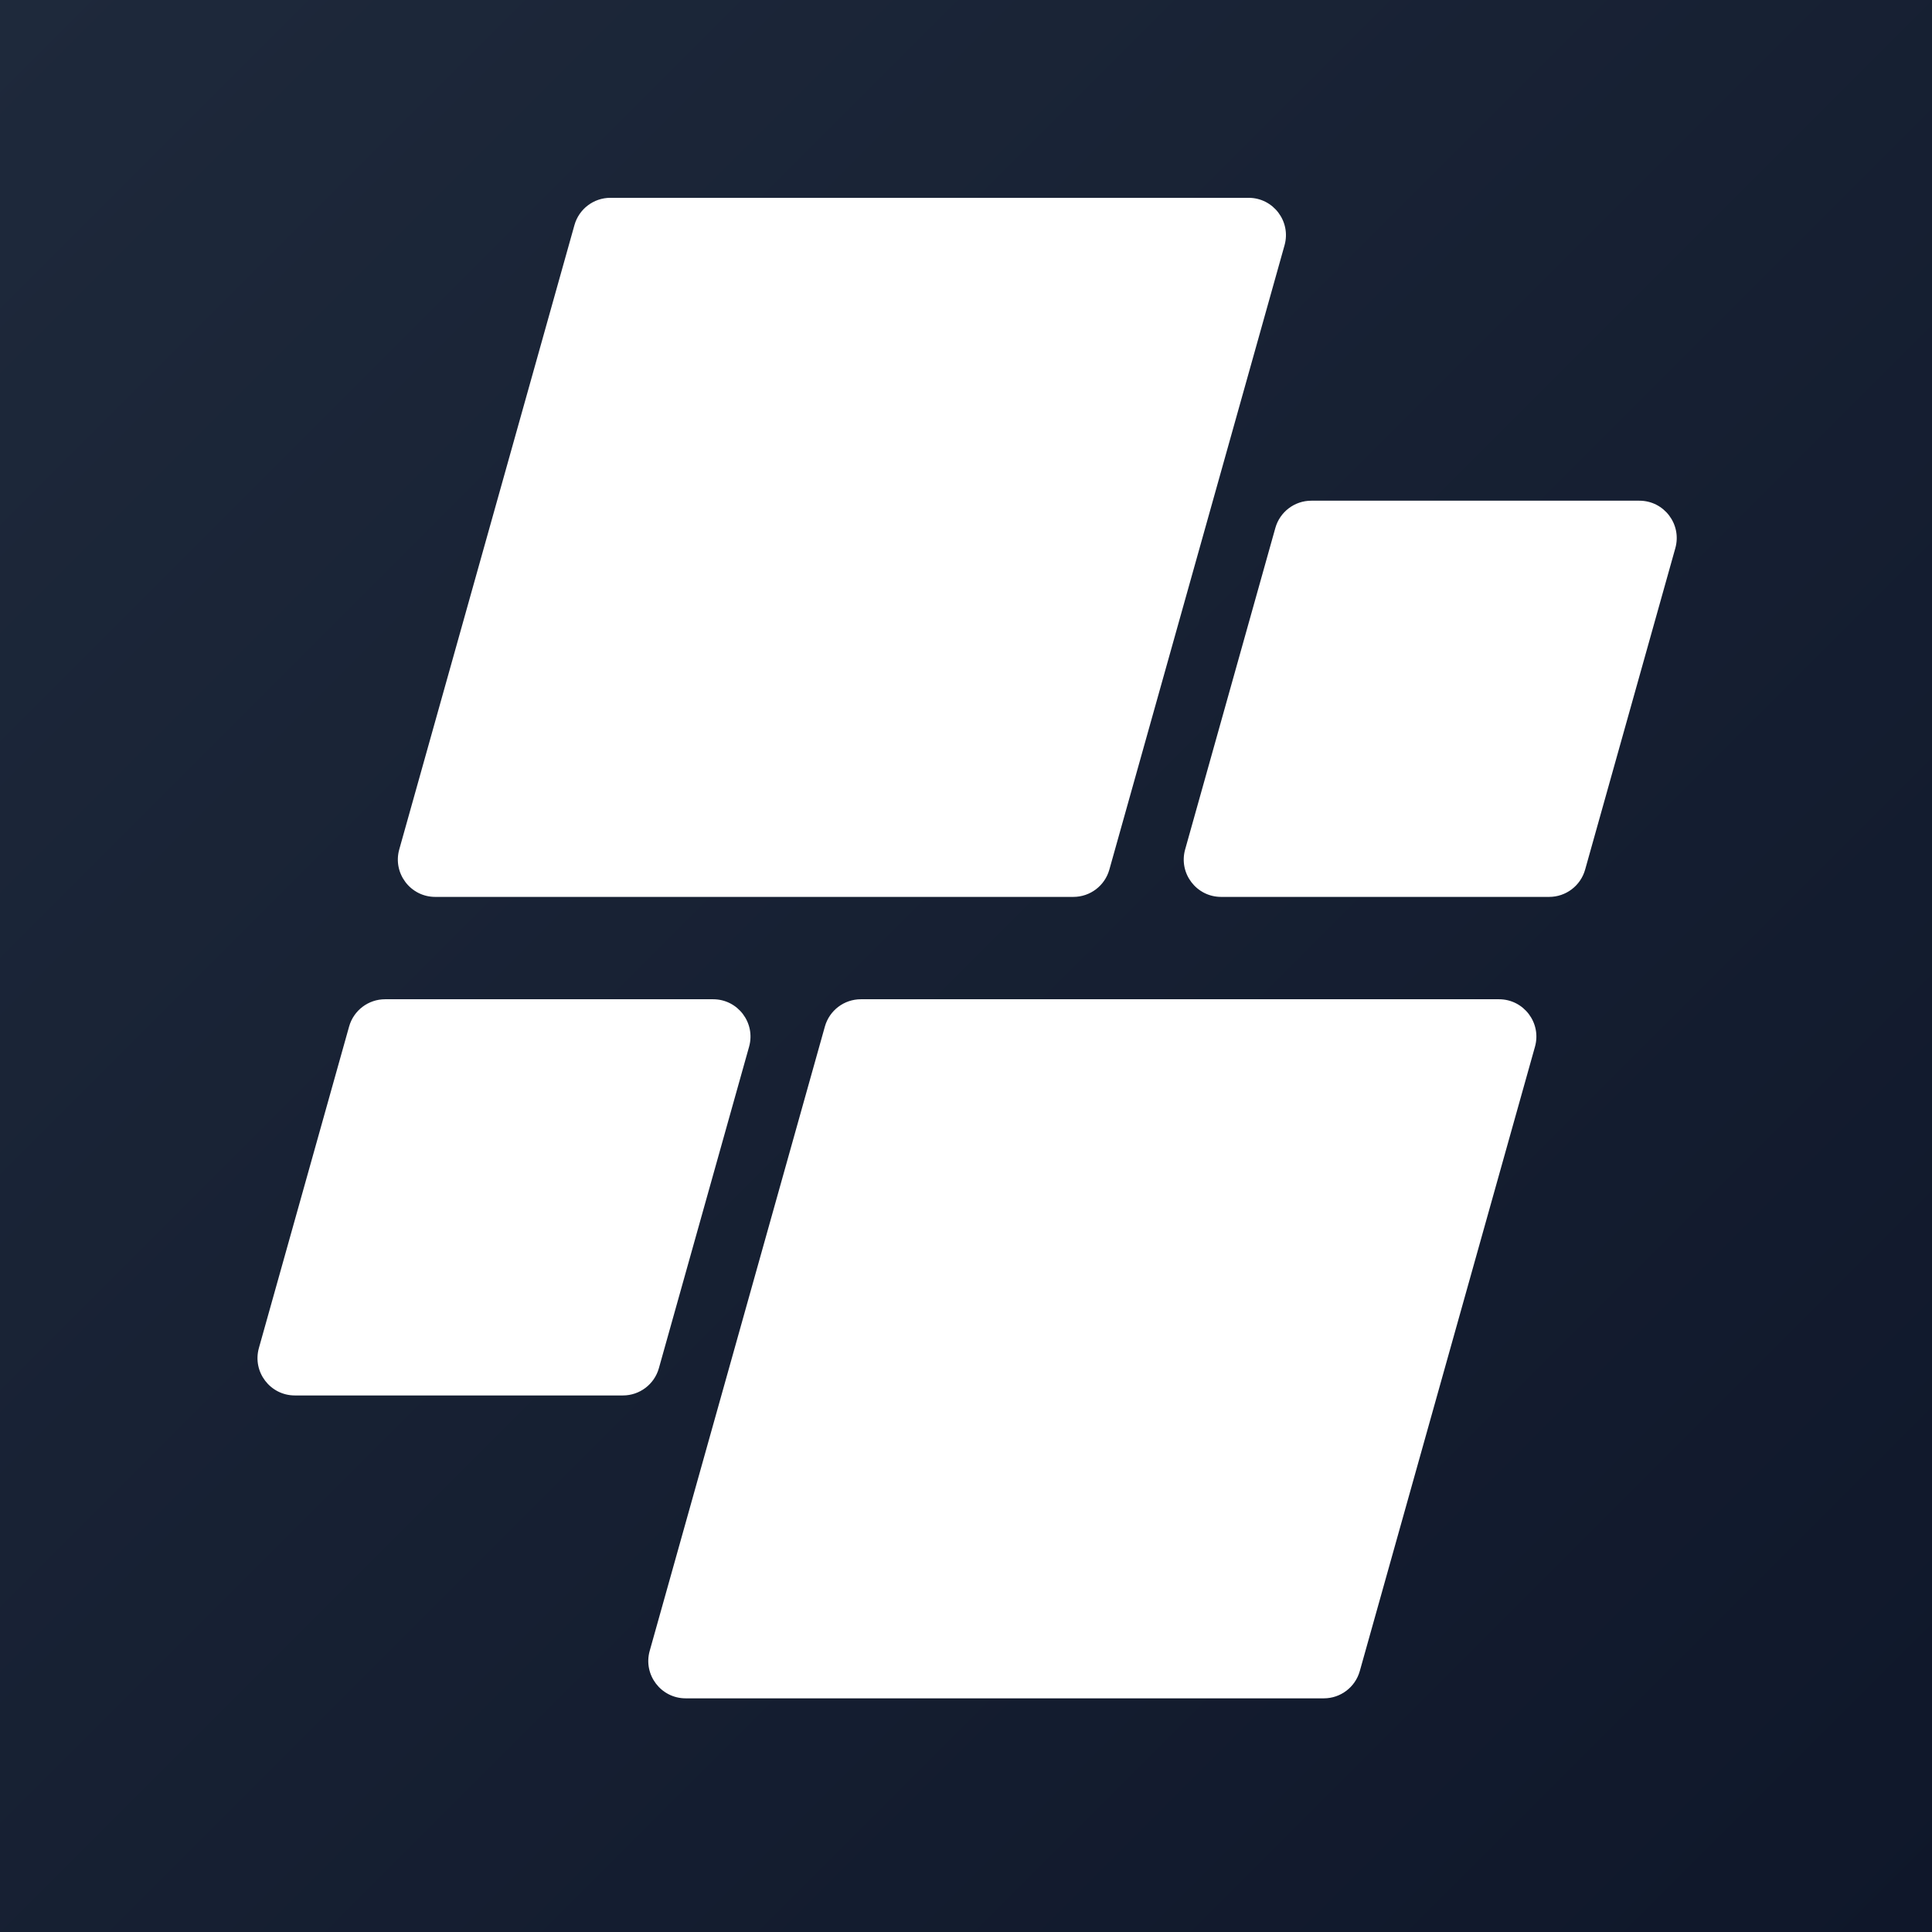
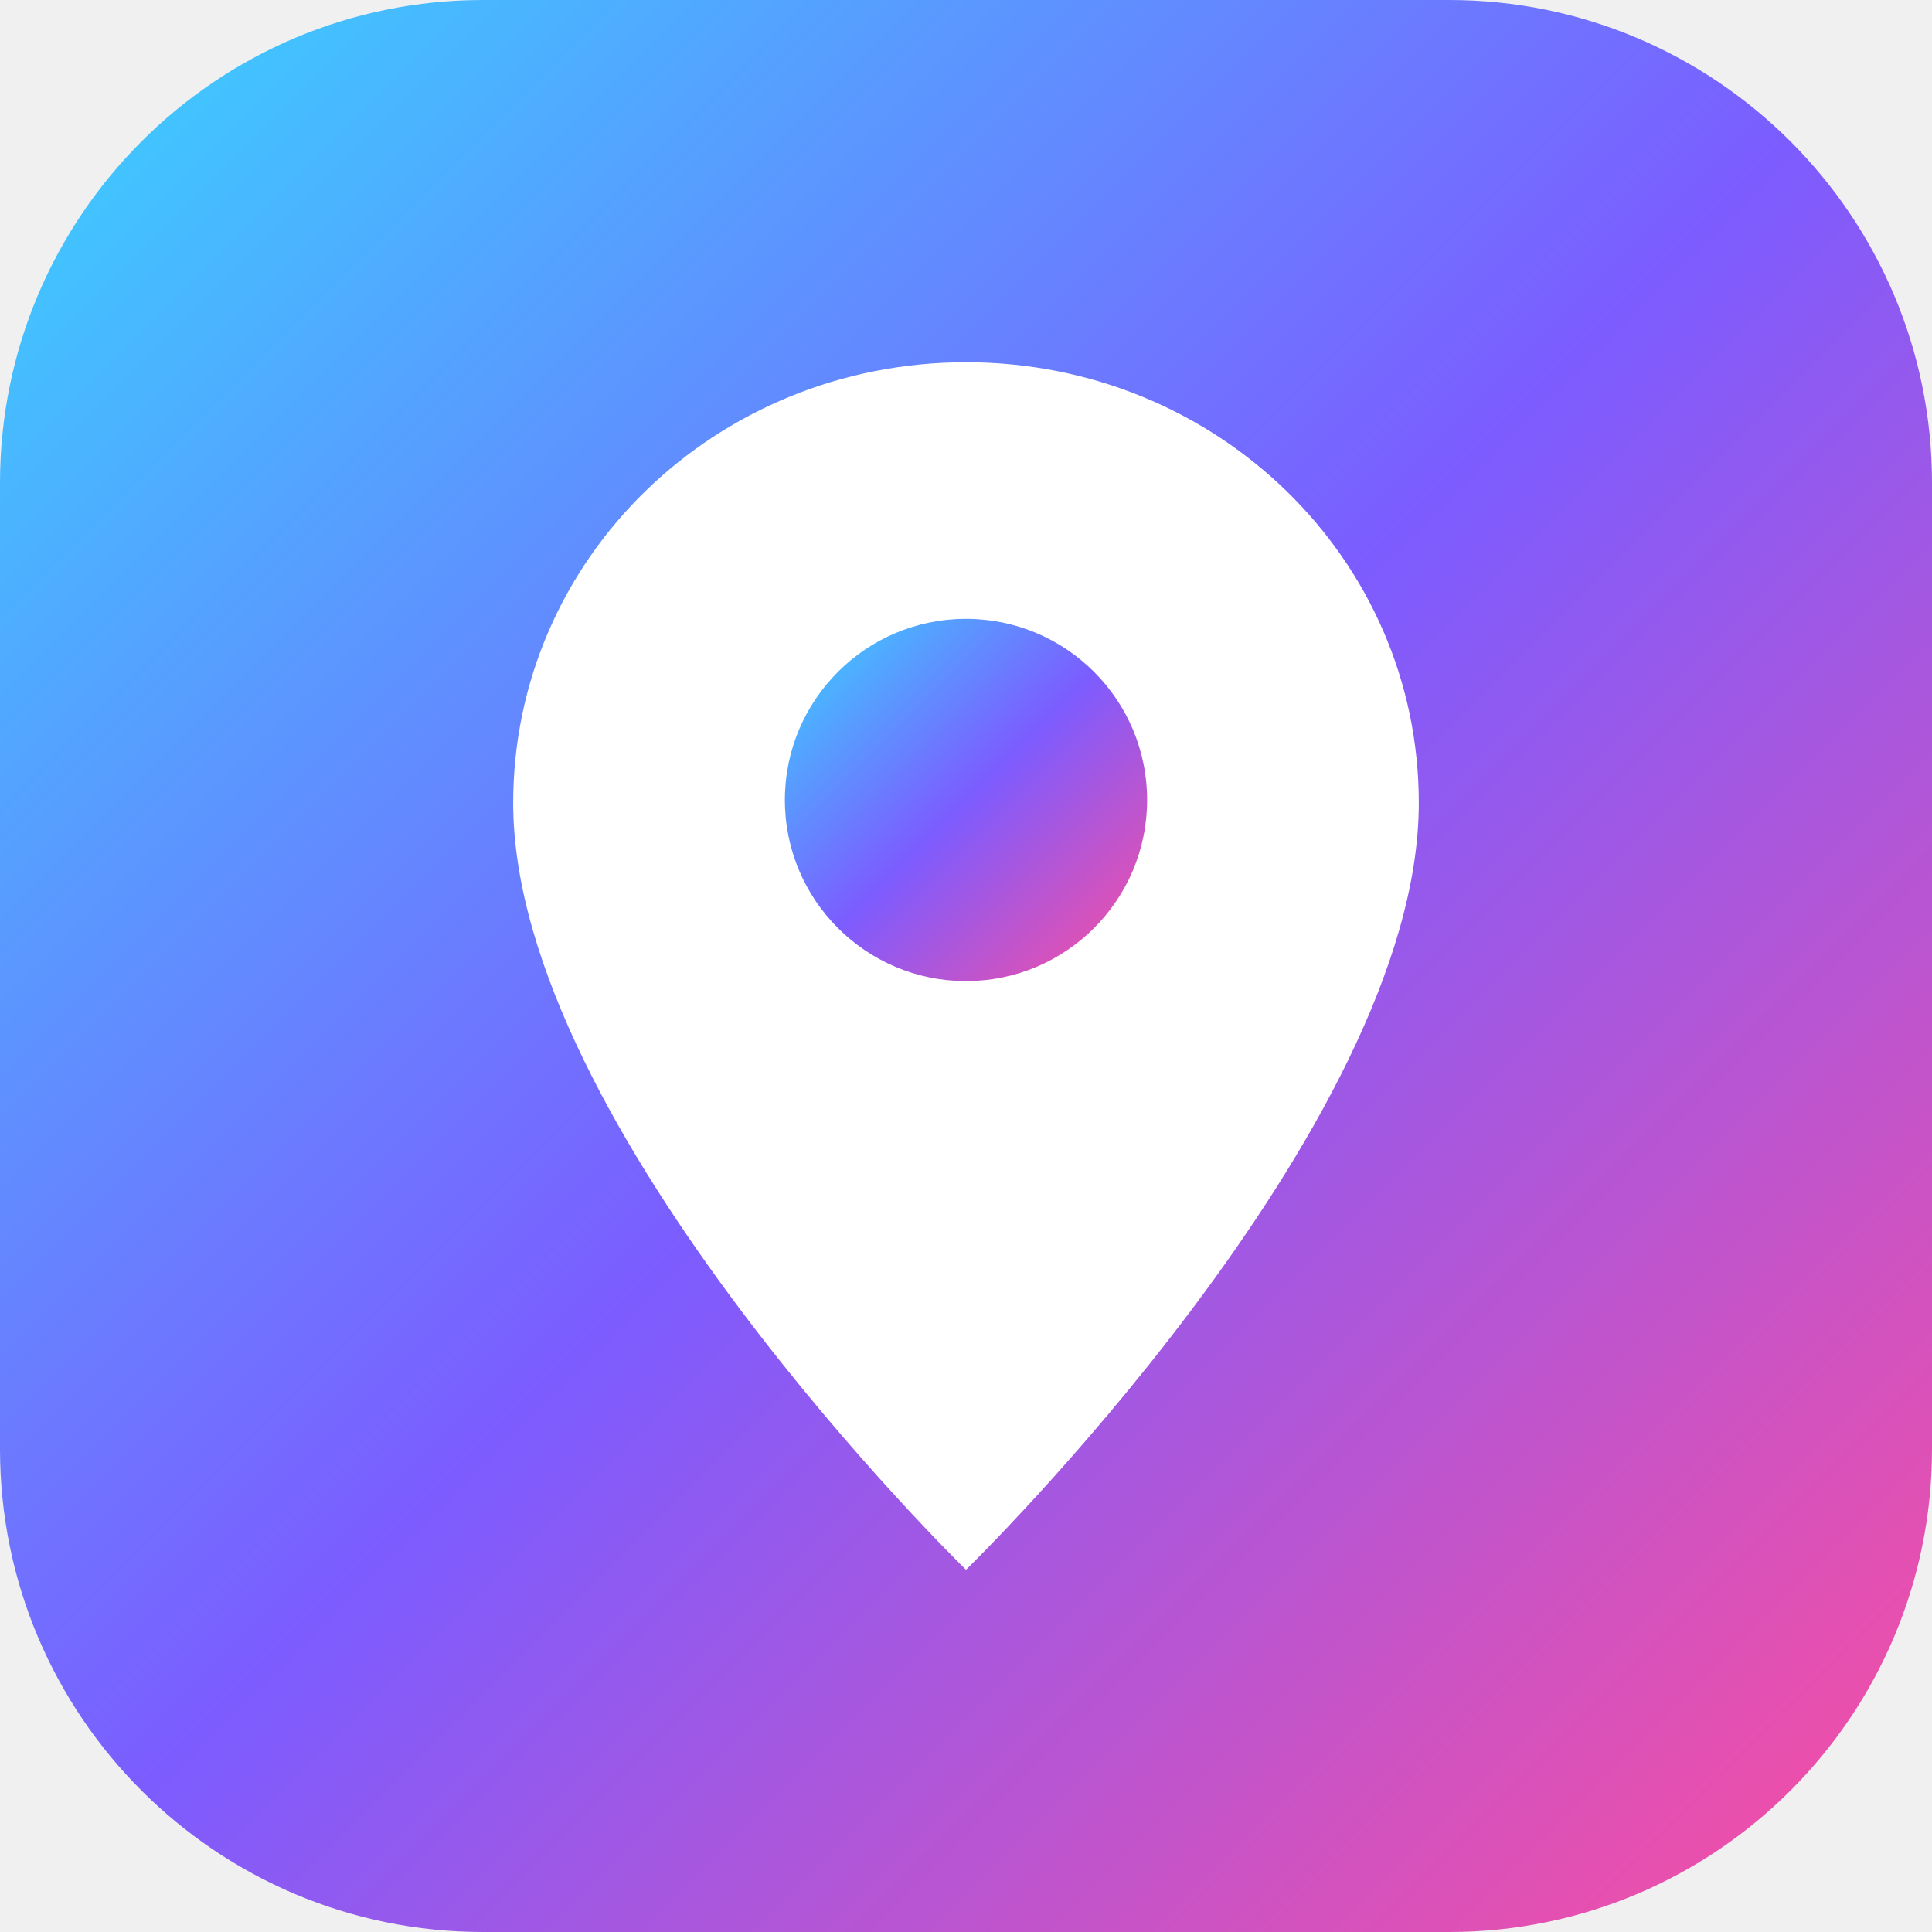
- <svg xmlns="http://www.w3.org/2000/svg" viewBox="0 0 512 512">
+ <svg xmlns="http://www.w3.org/2000/svg" viewBox="0 0 64 64">
  <defs>
-     <linearGradient id="bg" x1="0" y1="0" x2="1" y2="1">
-       <stop offset="0%" stop-color="#1e293b" />
-       <stop offset="100%" stop-color="#0f172a" />
+     <linearGradient id="g" x1="0" y1="0" x2="1" y2="1">
+       <stop offset="0" stop-color="#37d6ff" />
+       <stop offset=".5" stop-color="#7c5cff" />
+       <stop offset="1" stop-color="#ff4d9d" />
    </linearGradient>
-     <clipPath id="icon">
-       <path d="M 855.637 699.203 L 222.246 699.203 C 197.68 699.203 179.906 675.75 186.539 652.102 L 360.43 32.391 C 364.922 16.387 379.512 5.328 396.133 5.328 L 1029.527 5.328 C 1054.09 5.328 1071.867 28.777 1065.23 52.43 L 891.34 672.137 C 886.852 688.141 872.258 699.203 855.637 699.203 Z M 444.238 1166.98 L 533.773 847.898 C 540.41 824.246 522.633 800.797 498.07 800.797 L 172.473 800.797 C 155.852 800.797 141.262 811.855 136.77 827.859 L 47.234 1146.941 C 40.598 1170.594 58.375 1194.043 82.938 1194.043 L 408.535 1194.043 C 425.156 1194.043 439.75 1182.984 444.238 1166.98 Z M 609.004 827.859 L 435.113 1447.57 C 428.477 1471.219 446.254 1494.672 470.816 1494.672 L 1104.211 1494.672 C 1120.832 1494.672 1135.422 1483.609 1139.914 1467.605 L 1313.805 847.898 C 1320.441 824.246 1302.664 800.797 1278.102 800.797 L 644.707 800.797 C 628.086 800.797 613.492 811.855 609.004 827.859 Z M 1056.105 333.02 L 966.57 652.102 C 959.934 675.75 977.711 699.203 1002.273 699.203 L 1327.871 699.203 C 1344.492 699.203 1359.086 688.141 1363.574 672.137 L 1453.109 353.055 C 1459.746 329.406 1441.969 305.953 1417.406 305.953 L 1091.809 305.953 C 1075.188 305.953 1060.598 317.016 1056.105 333.02 Z" />
-     </clipPath>
  </defs>
-   <rect width="512" height="512" fill="url(#bg)" />
-   <g transform="translate(56,51) scale(0.267)">
-     <rect width="1500" height="1500" fill="#ffffff" clip-path="url(#icon)" />
-   </g>
+   <rect width="64" height="64" rx="16" fill="url(#g)" />
+   <path d="M32 12c-8.3 0-15 6.5-15 14.6C17 37.4 32 52 32 52s15-14.6 15-25.4C47 18.5 40.3 12 32 12z" fill="#fff" />
+   <circle cx="32" cy="26.5" r="6" fill="url(#g)" />
</svg>
